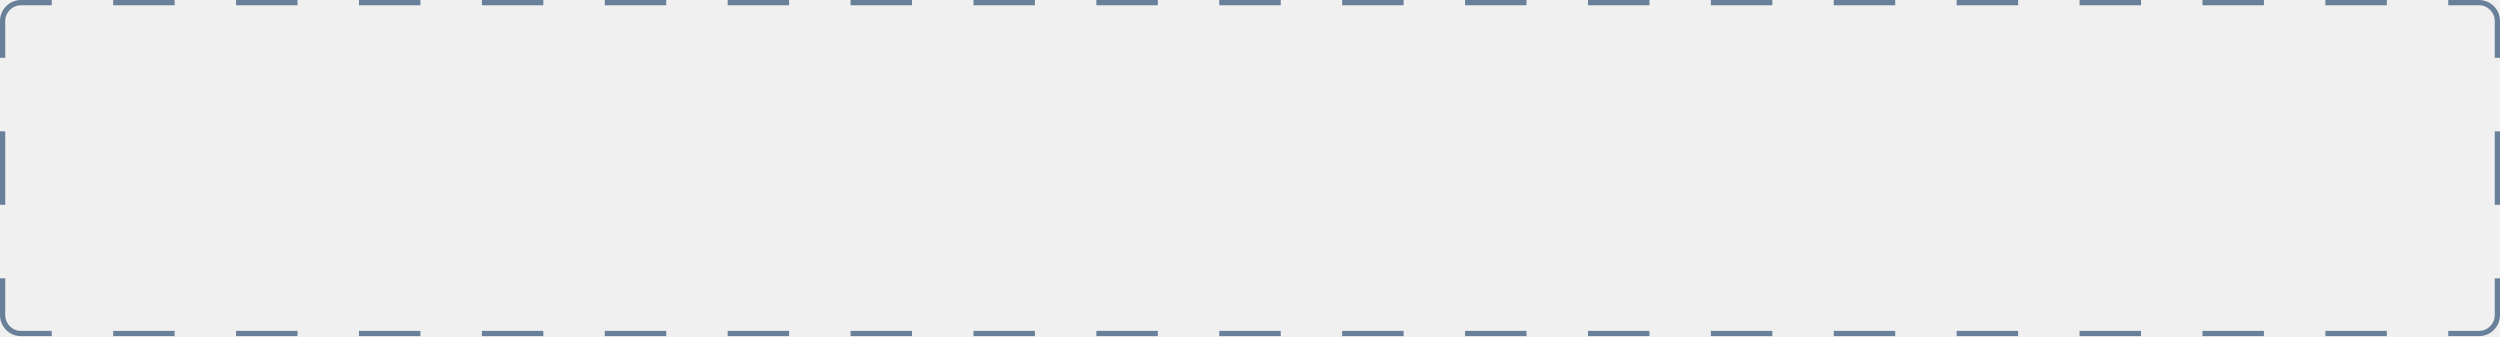
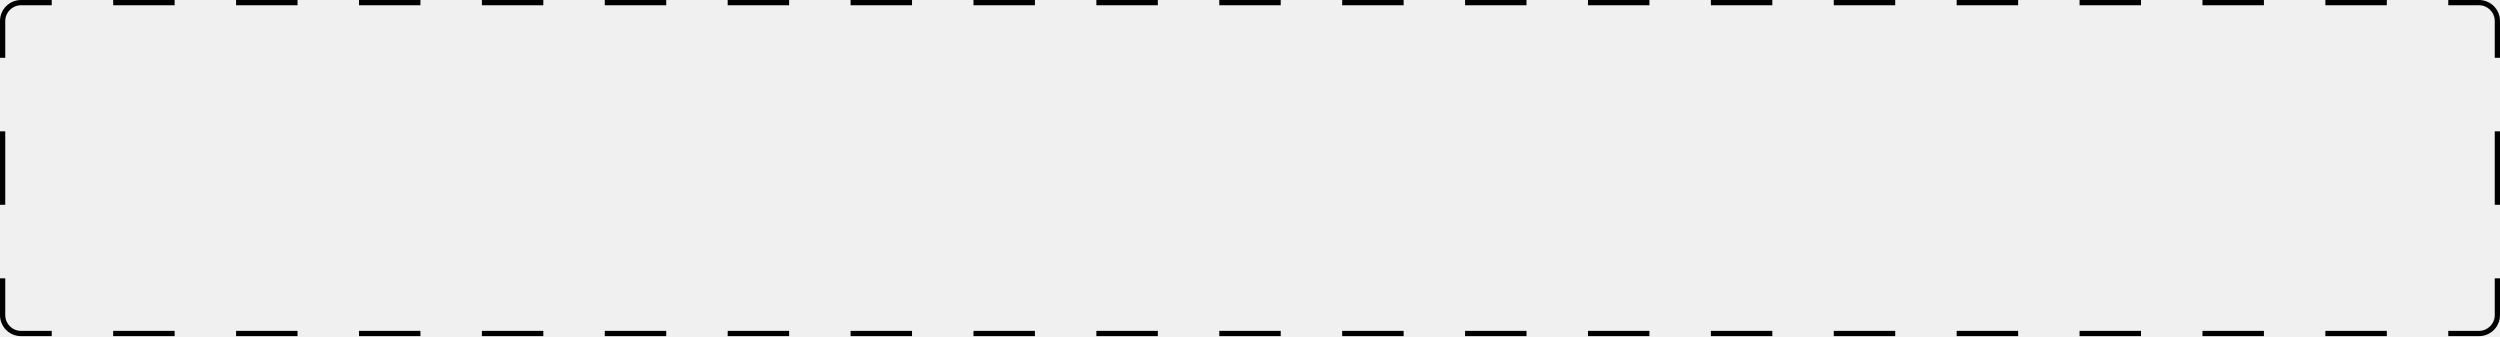
<svg xmlns="http://www.w3.org/2000/svg" width="476" height="64" viewBox="0 0 476 64" fill="none">
  <mask id="path-1-inside-1_5001_1127" fill="white">
    <path d="M0 4C0 1.791 1.791 0 4 0H472C474.209 0 476 1.791 476 4V60C476 62.209 474.209 64 472 64H4C1.791 64 0 62.209 0 60V4Z" />
  </mask>
-   <path d="M4 63.5C2.067 63.5 0.5 61.933 0.5 60H-0.5C-0.5 62.485 1.515 64.5 4 64.5V63.5ZM0.5 60V53H-0.5V60H0.5ZM0.5 39V25H-0.5V39H0.5ZM0.5 11V4H-0.5V11H0.5ZM0.5 4C0.5 2.067 2.067 0.5 4 0.5V-0.5C1.515 -0.5 -0.5 1.515 -0.5 4H0.5ZM4 0.5H9.85V-0.5H4V0.5ZM21.55 0.5H33.25V-0.5H21.55V0.5ZM44.95 0.5H56.65V-0.5H44.95V0.5ZM68.35 0.5H80.05V-0.5H68.35V0.5ZM91.75 0.5H103.45V-0.5H91.75V0.5ZM115.15 0.5H126.85V-0.5H115.15V0.5ZM138.55 0.5H150.25V-0.5H138.55V0.5ZM161.95 0.5H173.65V-0.5H161.95V0.5ZM185.35 0.5H197.05V-0.5H185.35V0.5ZM208.75 0.5H220.45V-0.5H208.75V0.5ZM232.15 0.5H243.85V-0.5H232.15V0.5ZM255.55 0.5H267.25V-0.5H255.55V0.5ZM278.95 0.5H290.65V-0.5H278.95V0.5ZM302.35 0.5H314.05V-0.5H302.35V0.5ZM325.75 0.5H337.45V-0.5H325.75V0.5ZM349.15 0.5H360.85V-0.5H349.15V0.5ZM372.55 0.5H384.25V-0.5H372.55V0.5ZM395.95 0.5H407.65V-0.5H395.95V0.5ZM419.35 0.5H431.05V-0.5H419.35V0.5ZM442.75 0.5H454.45V-0.5H442.75V0.5ZM466.15 0.5H472V-0.5H466.15V0.5ZM472 0.5C473.933 0.5 475.5 2.067 475.5 4H476.5C476.5 1.515 474.485 -0.5 472 -0.5V0.5ZM475.5 4V11H476.5V4H475.5ZM475.5 25V39H476.5V25H475.5ZM475.5 53V60H476.5V53H475.5ZM475.5 60C475.5 61.933 473.933 63.5 472 63.5V64.5C474.485 64.5 476.5 62.485 476.5 60H475.5ZM472 63.5H466.15V64.5H472V63.5ZM454.45 63.5H442.75V64.5H454.45V63.5ZM431.05 63.5H419.35V64.5H431.05V63.5ZM407.65 63.5H395.95V64.5H407.65V63.5ZM384.25 63.5H372.55V64.5H384.25V63.5ZM360.85 63.5H349.15V64.5H360.85V63.5ZM337.45 63.5H325.75V64.5H337.45V63.5ZM314.05 63.5H302.35V64.5H314.05V63.5ZM290.65 63.5H278.95V64.5H290.65V63.5ZM267.25 63.5H255.55V64.5H267.25V63.5ZM243.85 63.5H232.15V64.5H243.85V63.5ZM220.45 63.5H208.75V64.5H220.45V63.5ZM197.05 63.5H185.35V64.5H197.05V63.5ZM173.65 63.5H161.95V64.5H173.65V63.5ZM150.25 63.5H138.55V64.5H150.25V63.5ZM126.85 63.5H115.15V64.5H126.85V63.5ZM103.45 63.5H91.75V64.5H103.45V63.5ZM80.05 63.5H68.35V64.5H80.05V63.5ZM56.65 63.5H44.95V64.5H56.65V63.5ZM33.25 63.5H21.55V64.5H33.25V63.5ZM9.85 63.5H4V64.5H9.85V63.5ZM4 63C2.343 63 1 61.657 1 60H-1C-1 62.761 1.239 65 4 65V63ZM1 60V53H-1V60H1ZM1 39V25H-1V39H1ZM1 11V4H-1V11H1ZM1 4C1 2.343 2.343 1 4 1V-1C1.239 -1 -1 1.239 -1 4H1ZM4 1H9.85V-1H4V1ZM21.55 1H33.25V-1H21.55V1ZM44.95 1H56.65V-1H44.95V1ZM68.35 1H80.05V-1H68.35V1ZM91.75 1H103.45V-1H91.75V1ZM115.15 1H126.85V-1H115.15V1ZM138.55 1H150.25V-1H138.55V1ZM161.95 1H173.65V-1H161.95V1ZM185.35 1H197.05V-1H185.35V1ZM208.75 1H220.45V-1H208.75V1ZM232.15 1H243.85V-1H232.15V1ZM255.55 1H267.25V-1H255.55V1ZM278.95 1H290.65V-1H278.95V1ZM302.35 1H314.05V-1H302.35V1ZM325.75 1H337.45V-1H325.75V1ZM349.15 1H360.85V-1H349.15V1ZM372.55 1H384.25V-1H372.55V1ZM395.95 1H407.65V-1H395.95V1ZM419.35 1H431.05V-1H419.35V1ZM442.75 1H454.45V-1H442.75V1ZM466.15 1H472V-1H466.15V1ZM472 1C473.657 1 475 2.343 475 4H477C477 1.239 474.761 -1 472 -1V1ZM475 4V11H477V4H475ZM475 25V39H477V25H475ZM475 53V60H477V53H475ZM475 60C475 61.657 473.657 63 472 63V65C474.761 65 477 62.761 477 60H475ZM472 63H466.15V65H472V63ZM454.45 63H442.75V65H454.45V63ZM431.05 63H419.35V65H431.05V63ZM407.65 63H395.95V65H407.65V63ZM384.25 63H372.55V65H384.25V63ZM360.85 63H349.15V65H360.85V63ZM337.45 63H325.75V65H337.45V63ZM314.05 63H302.35V65H314.05V63ZM290.65 63H278.95V65H290.65V63ZM267.25 63H255.55V65H267.25V63ZM243.85 63H232.15V65H243.85V63ZM220.45 63H208.75V65H220.45V63ZM197.05 63H185.35V65H197.05V63ZM173.65 63H161.95V65H173.65V63ZM150.25 63H138.55V65H150.25V63ZM126.85 63H115.15V65H126.85V63ZM103.45 63H91.75V65H103.45V63ZM80.05 63H68.35V65H80.05V63ZM56.65 63H44.95V65H56.65V63ZM33.25 63H21.55V65H33.25V63ZM9.85 63H4V65H9.85V63Z" fill="#69809A" mask="url(#path-1-inside-1_5001_1127)" />
+   <path d="M4 63.5C2.067 63.5 0.5 61.933 0.5 60H-0.5C-0.5 62.485 1.515 64.5 4 64.5V63.5ZM0.5 60V53H-0.5V60H0.5ZM0.5 39V25H-0.5V39H0.5ZM0.5 11V4H-0.5V11H0.5ZM0.5 4C0.5 2.067 2.067 0.5 4 0.5V-0.5C1.515 -0.5 -0.5 1.515 -0.5 4H0.5ZM4 0.5H9.85V-0.5H4V0.5ZM21.55 0.5H33.25V-0.5H21.55V0.5ZM44.95 0.5H56.65V-0.5H44.95V0.5ZM68.35 0.5H80.05V-0.5H68.35V0.5ZM91.75 0.5H103.45V-0.5H91.75V0.5ZM115.15 0.5H126.85V-0.5H115.15V0.5ZM138.55 0.5H150.25V-0.5H138.55V0.5ZM161.95 0.5H173.65V-0.5H161.95V0.5ZM185.35 0.5H197.05V-0.5H185.35V0.5ZM208.75 0.5H220.45V-0.5H208.75V0.5ZM232.15 0.5H243.85V-0.5H232.15V0.5ZM255.55 0.5H267.25V-0.5H255.55V0.5ZM278.95 0.5H290.65V-0.5H278.95V0.5ZM302.35 0.5H314.05V-0.5H302.35V0.5ZM325.75 0.5H337.45V-0.5H325.75V0.5ZM349.15 0.5H360.85V-0.5H349.15V0.5ZM372.55 0.5H384.25V-0.5H372.55V0.5ZM395.95 0.5H407.65V-0.5H395.95V0.5ZM419.35 0.5H431.05V-0.5H419.35V0.5ZM442.75 0.5H454.45V-0.5H442.75V0.5ZM466.15 0.5H472V-0.5H466.15V0.5ZM472 0.5C473.933 0.5 475.5 2.067 475.5 4H476.5C476.5 1.515 474.485 -0.5 472 -0.5V0.5ZM475.5 4V11H476.5V4H475.5ZM475.5 25V39H476.5V25H475.5ZM475.5 53V60H476.5V53H475.5ZM475.5 60C475.5 61.933 473.933 63.5 472 63.5V64.5C474.485 64.5 476.5 62.485 476.5 60H475.5ZM472 63.5H466.15V64.5H472V63.5ZM454.45 63.5H442.75V64.5H454.45V63.5ZM431.05 63.5H419.35V64.5H431.05V63.5ZM407.65 63.5H395.95V64.5H407.65V63.5ZM384.25 63.5H372.55V64.5H384.25V63.5ZM360.85 63.5H349.15V64.5H360.85V63.5ZM337.45 63.5H325.75V64.5H337.45V63.5ZM314.05 63.5H302.35V64.5H314.05V63.5ZM290.65 63.5H278.95V64.5H290.65V63.5ZM267.25 63.5H255.55V64.5H267.25V63.5ZM243.85 63.5H232.15V64.5H243.85V63.5ZM220.45 63.5H208.75V64.5H220.45V63.5ZM197.05 63.5H185.35V64.5H197.05V63.5ZM173.65 63.5H161.95V64.5H173.65V63.5ZM150.25 63.5H138.55V64.5H150.25V63.5ZM126.85 63.5H115.15V64.5H126.85V63.5ZM103.45 63.5H91.75V64.5H103.45V63.5ZM80.05 63.5H68.35V64.5H80.05V63.5ZM56.65 63.5H44.95V64.5H56.65V63.5ZM33.25 63.5H21.55V64.5H33.25V63.5ZM9.85 63.5H4V64.5H9.85V63.5ZM4 63C2.343 63 1 61.657 1 60H-1C-1 62.761 1.239 65 4 65V63ZM1 60V53H-1V60H1ZM1 39V25H-1V39H1ZM1 11V4H-1V11H1ZM1 4C1 2.343 2.343 1 4 1V-1C1.239 -1 -1 1.239 -1 4H1ZM4 1H9.85V-1H4V1ZM21.55 1H33.25V-1H21.55V1ZM44.95 1H56.65V-1H44.95V1ZM68.35 1H80.05V-1H68.35V1ZM91.75 1H103.45V-1H91.75V1ZM115.15 1H126.85V-1H115.15V1ZM138.55 1H150.25V-1H138.55V1ZM161.95 1H173.65V-1H161.95V1ZM185.35 1H197.05V-1H185.35V1ZM208.75 1H220.45V-1H208.75V1ZM232.15 1H243.85V-1H232.15V1ZM255.55 1H267.25V-1H255.55V1ZM278.95 1H290.65V-1H278.95V1ZM302.35 1H314.05V-1H302.35V1ZM325.75 1H337.45V-1H325.75V1ZM349.15 1H360.85V-1H349.15V1ZM372.55 1H384.25V-1H372.55V1ZM395.95 1H407.65V-1H395.95V1ZM419.35 1H431.05V-1H419.35V1ZM442.75 1H454.45V-1H442.75V1ZM466.15 1H472V-1H466.15V1ZM472 1C473.657 1 475 2.343 475 4H477C477 1.239 474.761 -1 472 -1V1ZM475 4V11H477V4H475ZM475 25V39H477V25H475ZM475 53V60H477V53H475ZM475 60C475 61.657 473.657 63 472 63V65C474.761 65 477 62.761 477 60H475ZM472 63H466.15V65H472V63ZM454.45 63H442.75V65H454.45V63ZM431.05 63H419.35V65H431.05V63ZM407.65 63H395.95V65H407.65V63ZM384.25 63H372.55V65H384.25V63ZM360.85 63H349.15V65H360.85V63ZM337.45 63H325.75V65H337.45V63ZM314.05 63H302.35V65H314.05V63ZM290.65 63H278.95V65H290.65V63ZM267.25 63H255.55V65H267.25V63ZM243.85 63H232.15V65H243.85V63ZM220.45 63H208.75V65H220.45V63ZM197.05 63H185.35V65H197.05V63ZM173.65 63H161.95V65H173.65V63ZM150.25 63H138.55V65H150.25V63ZM126.85 63H115.15V65H126.85V63ZM103.45 63H91.75V65H103.45V63ZM80.05 63H68.35V65H80.05V63ZM56.65 63H44.95V65H56.65V63ZM33.25 63H21.55V65H33.25V63ZM9.85 63H4V65H9.85V63Z" fill="currentColor" mask="url(#path-1-inside-1_5001_1127)" />
</svg>
